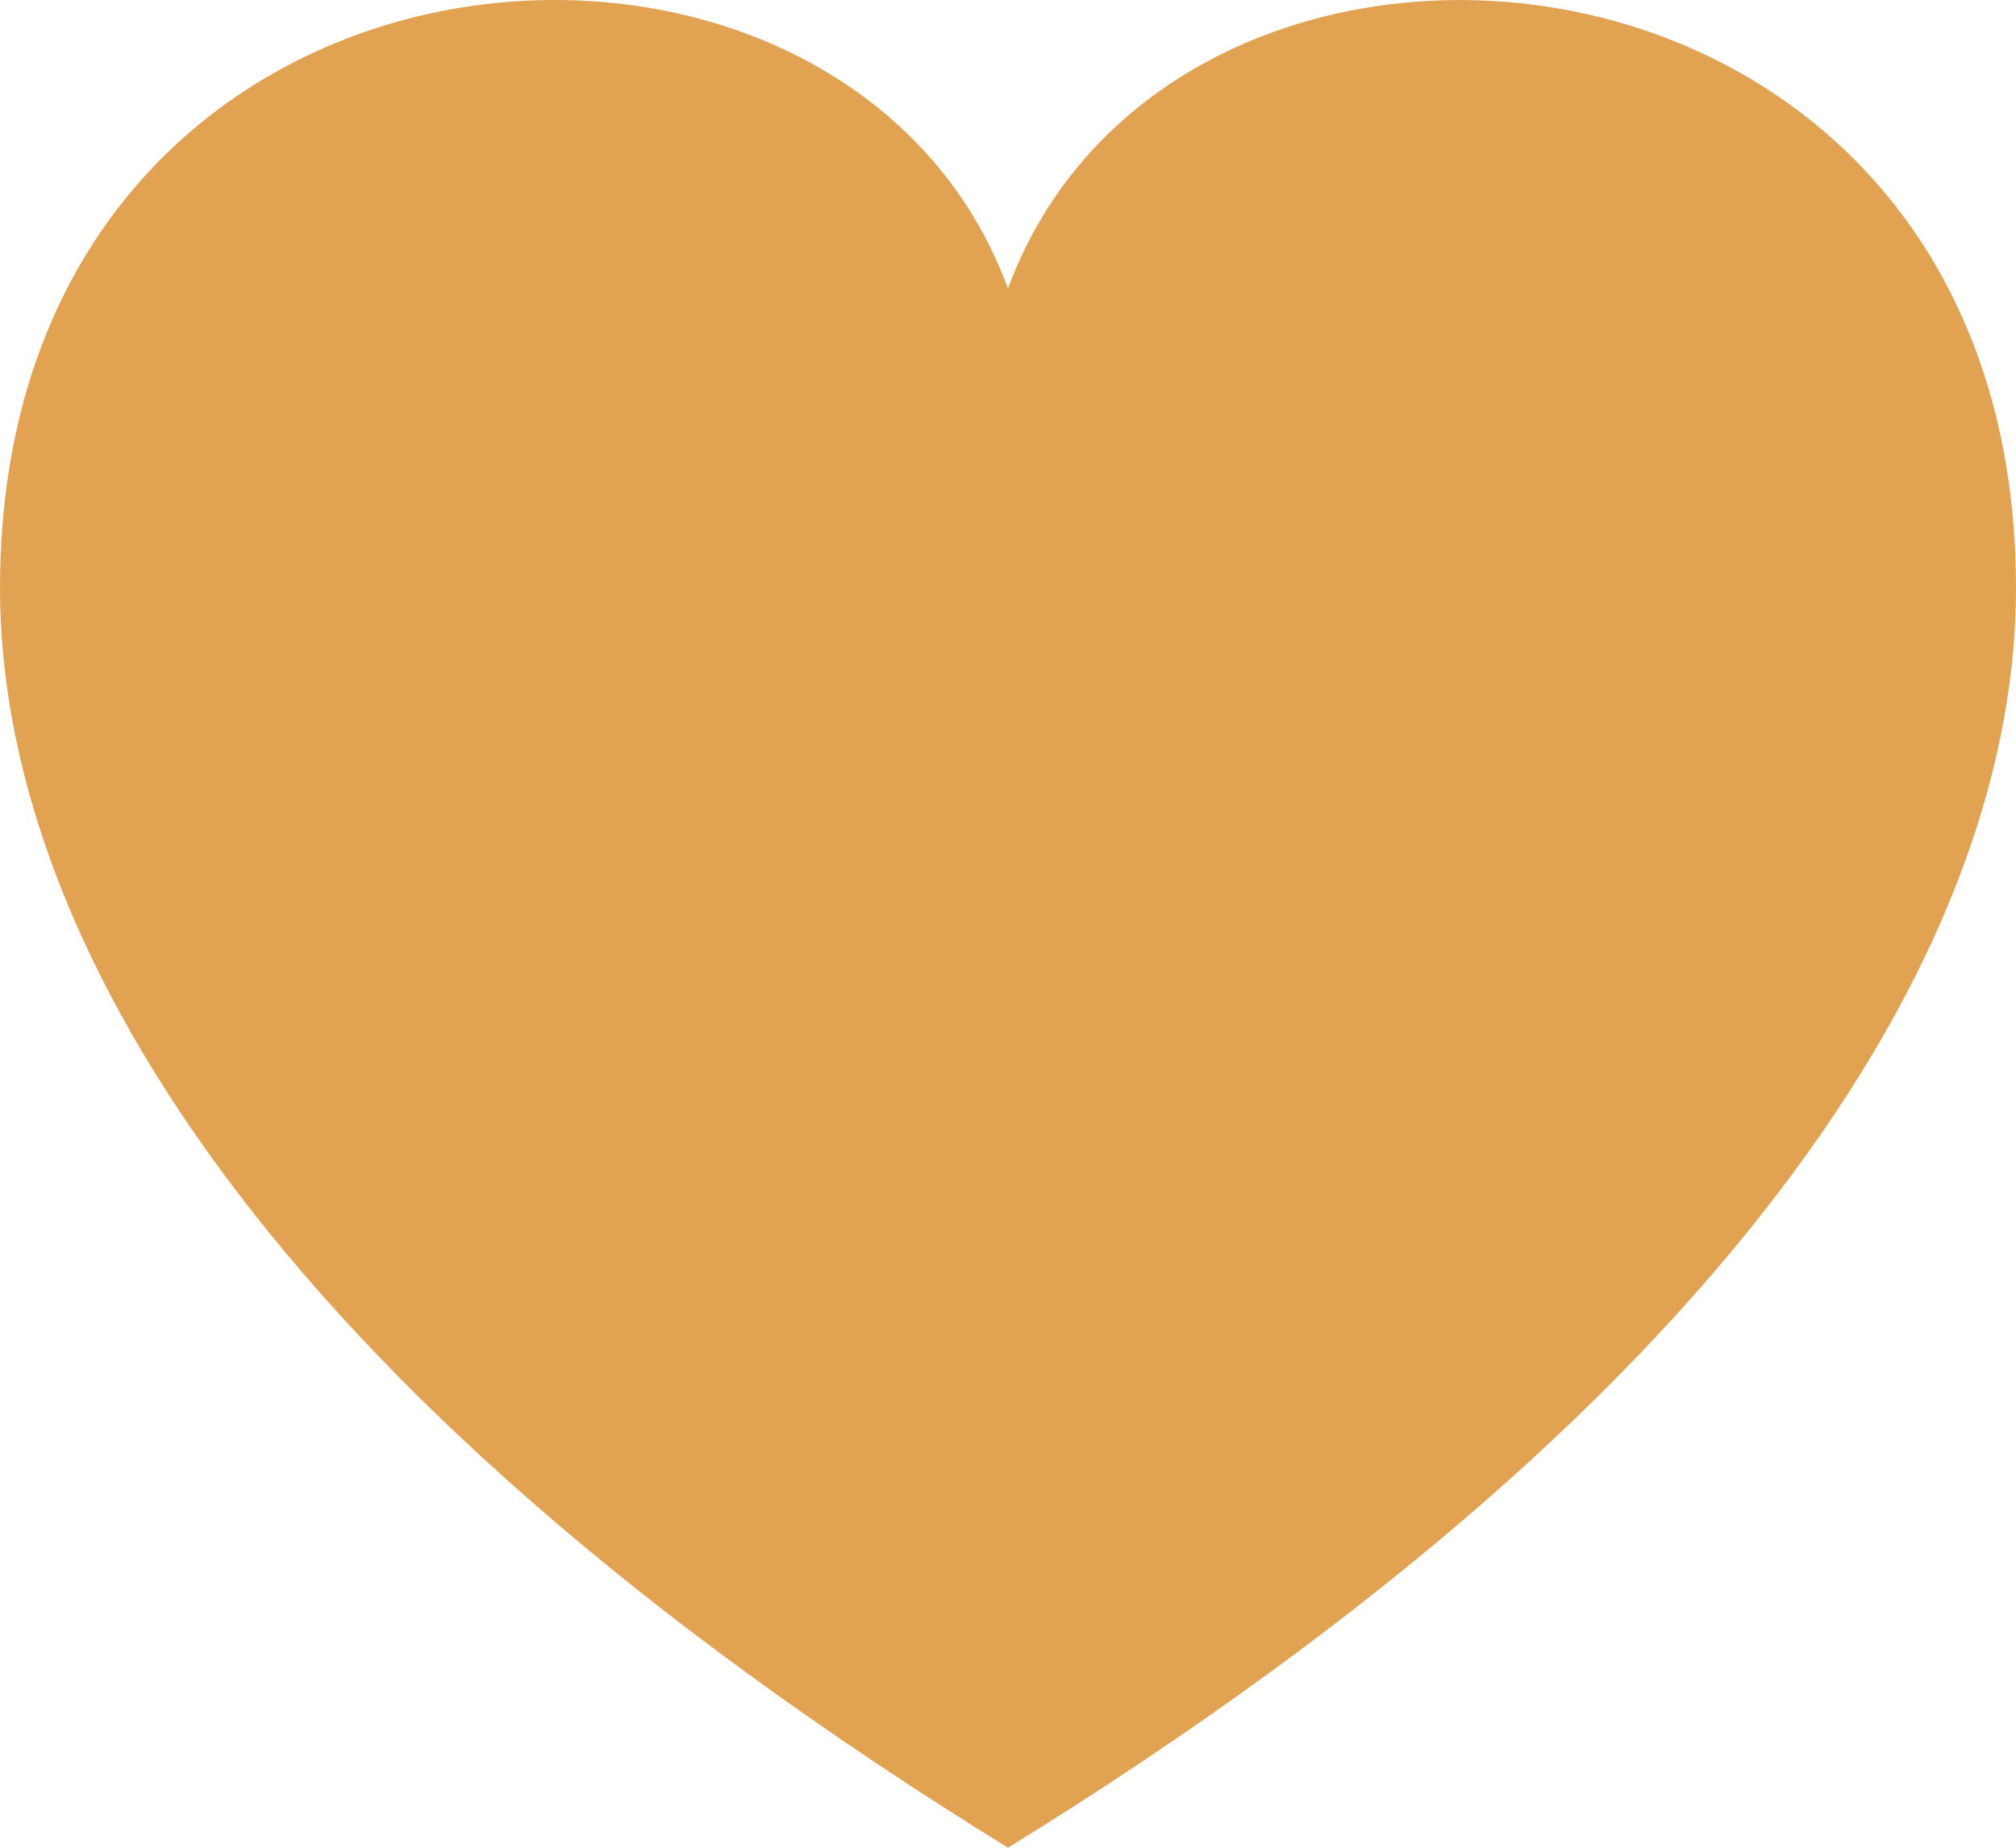
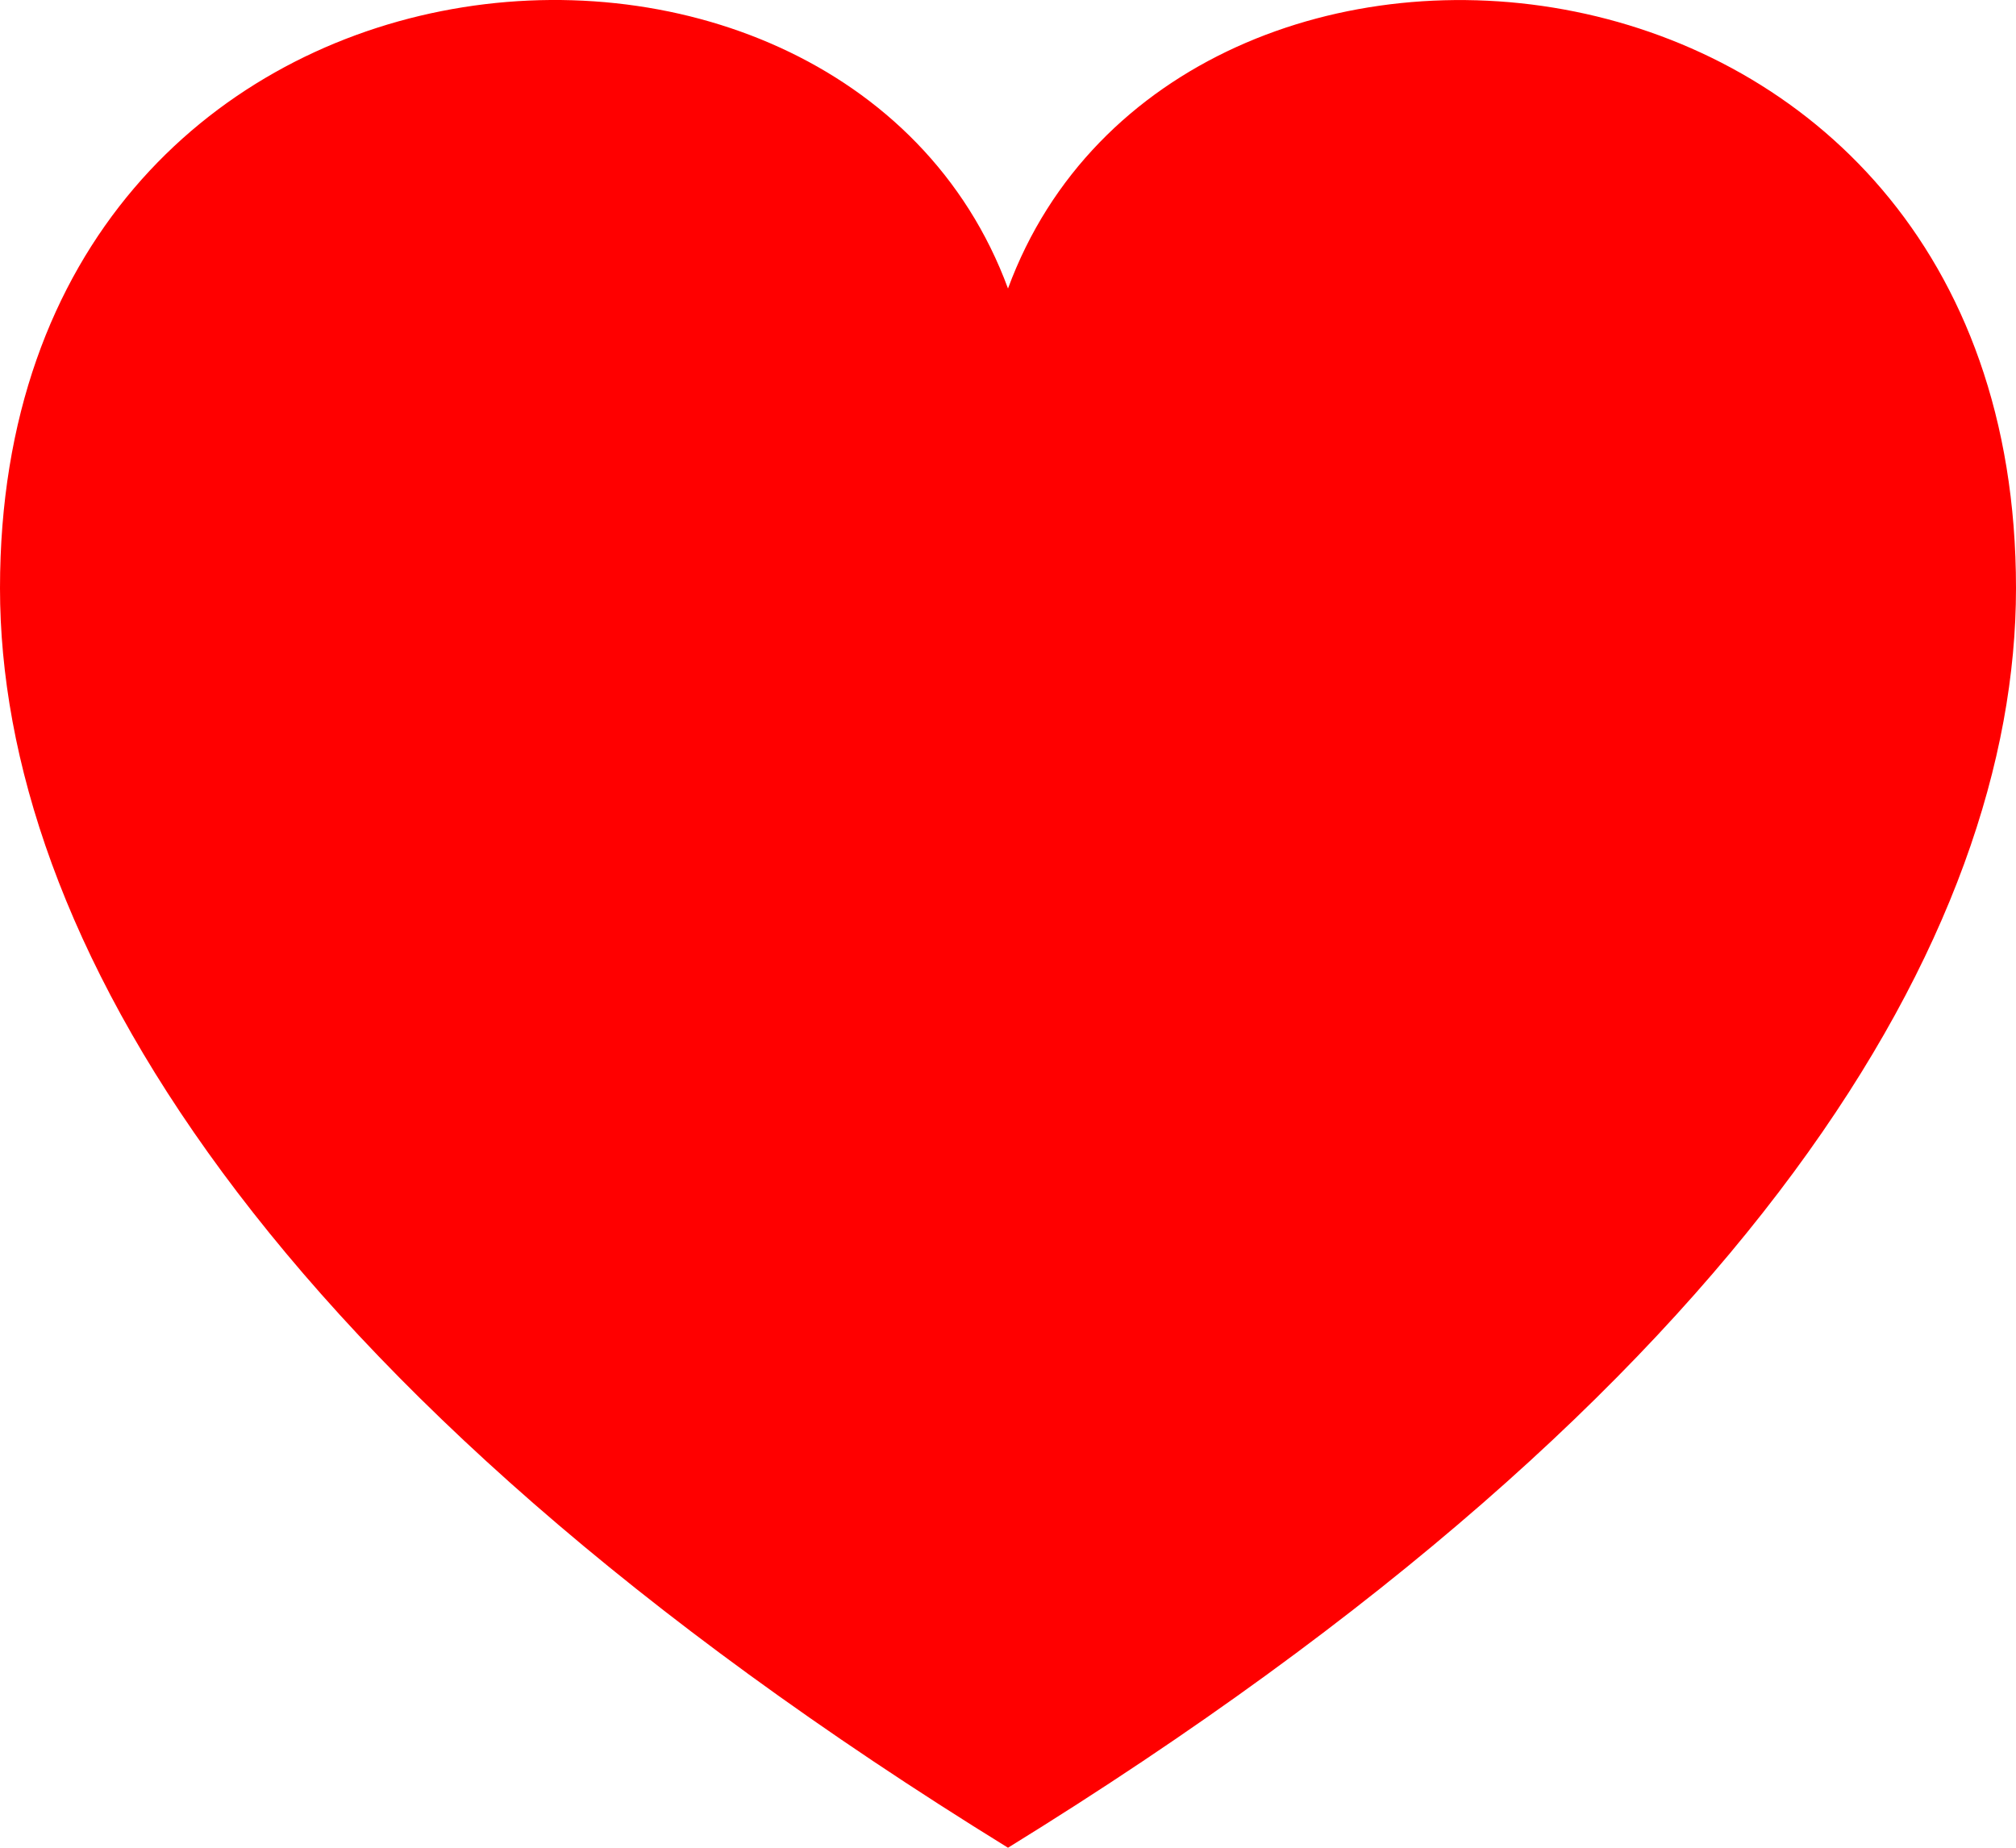
<svg xmlns="http://www.w3.org/2000/svg" width="24" height="22" viewBox="0 0 24 22" fill="none">
-   <path d="M12 3.435C10.011 -1.964 0 -1.162 0 7.003C0 11.071 3.06 16.484 12 22C20.94 16.484 24 11.071 24 7.003C24 -1.115 14 -1.996 12 3.435V3.435Z" fill="#E1A252" />
+   <path d="M12 3.435C10.011 -1.964 0 -1.162 0 7.003C0 11.071 3.06 16.484 12 22C20.94 16.484 24 11.071 24 7.003C24 -1.115 14 -1.996 12 3.435V3.435Z" fill="#ff0000" />
</svg>
